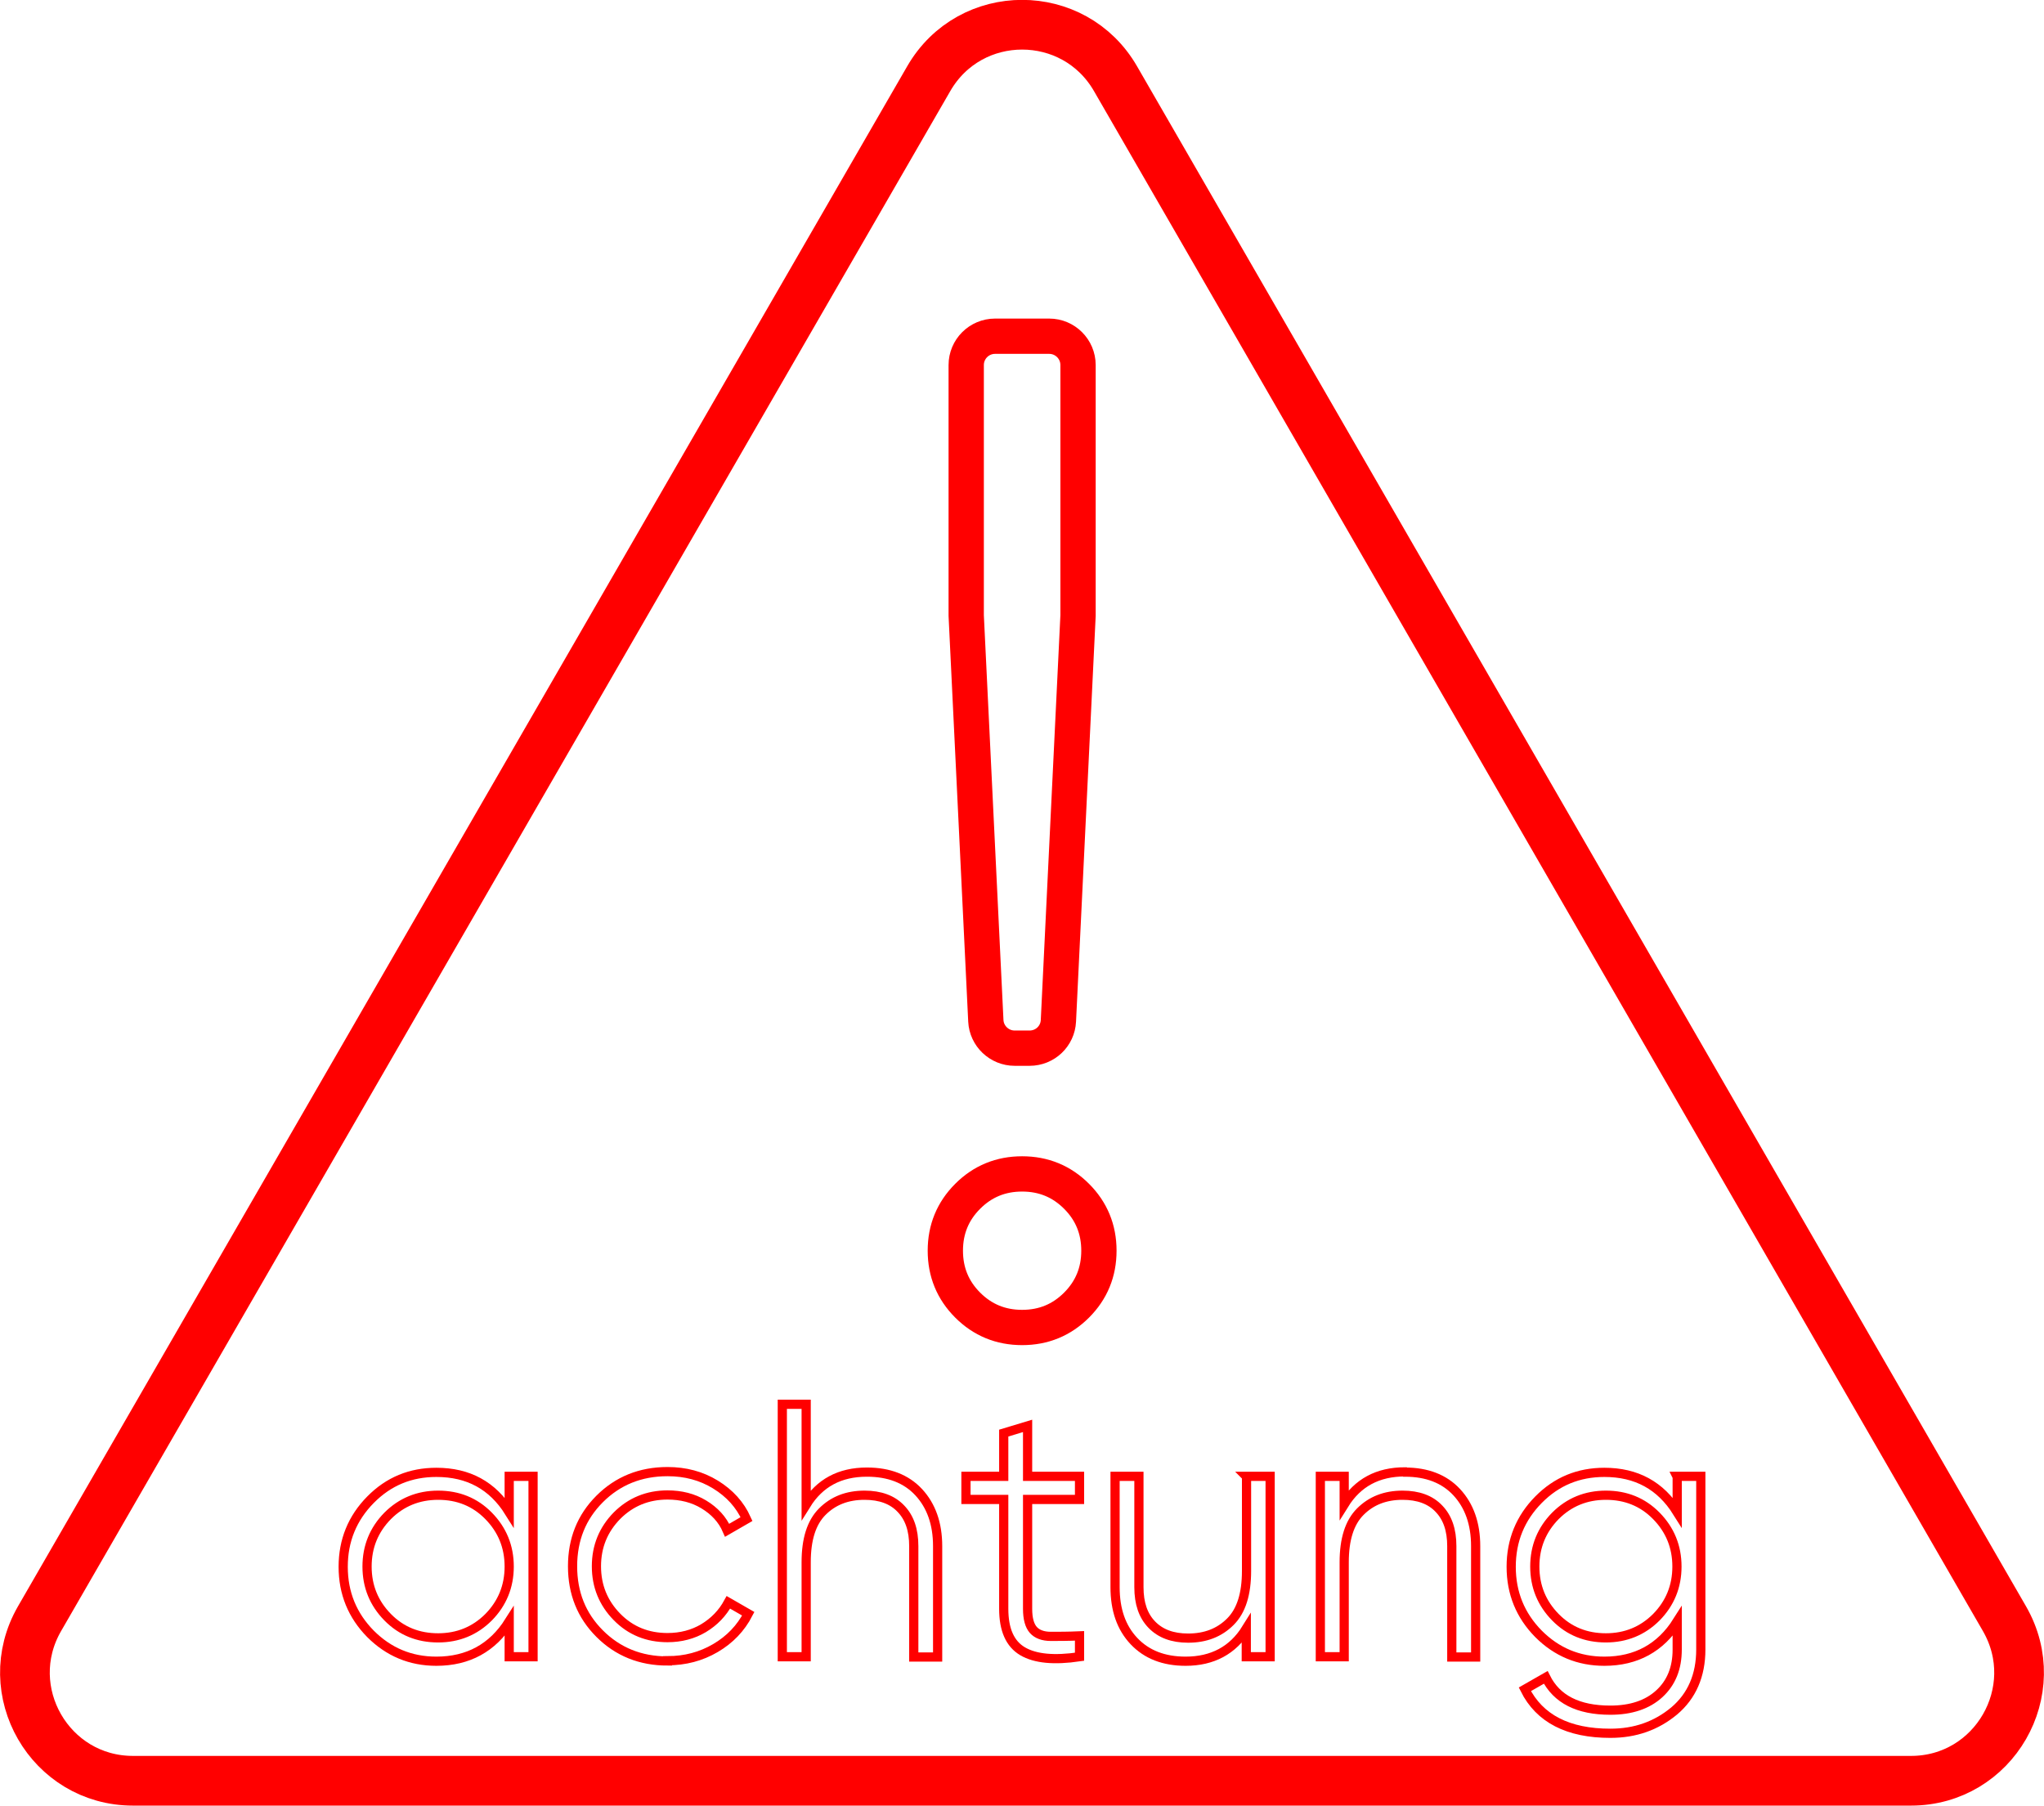
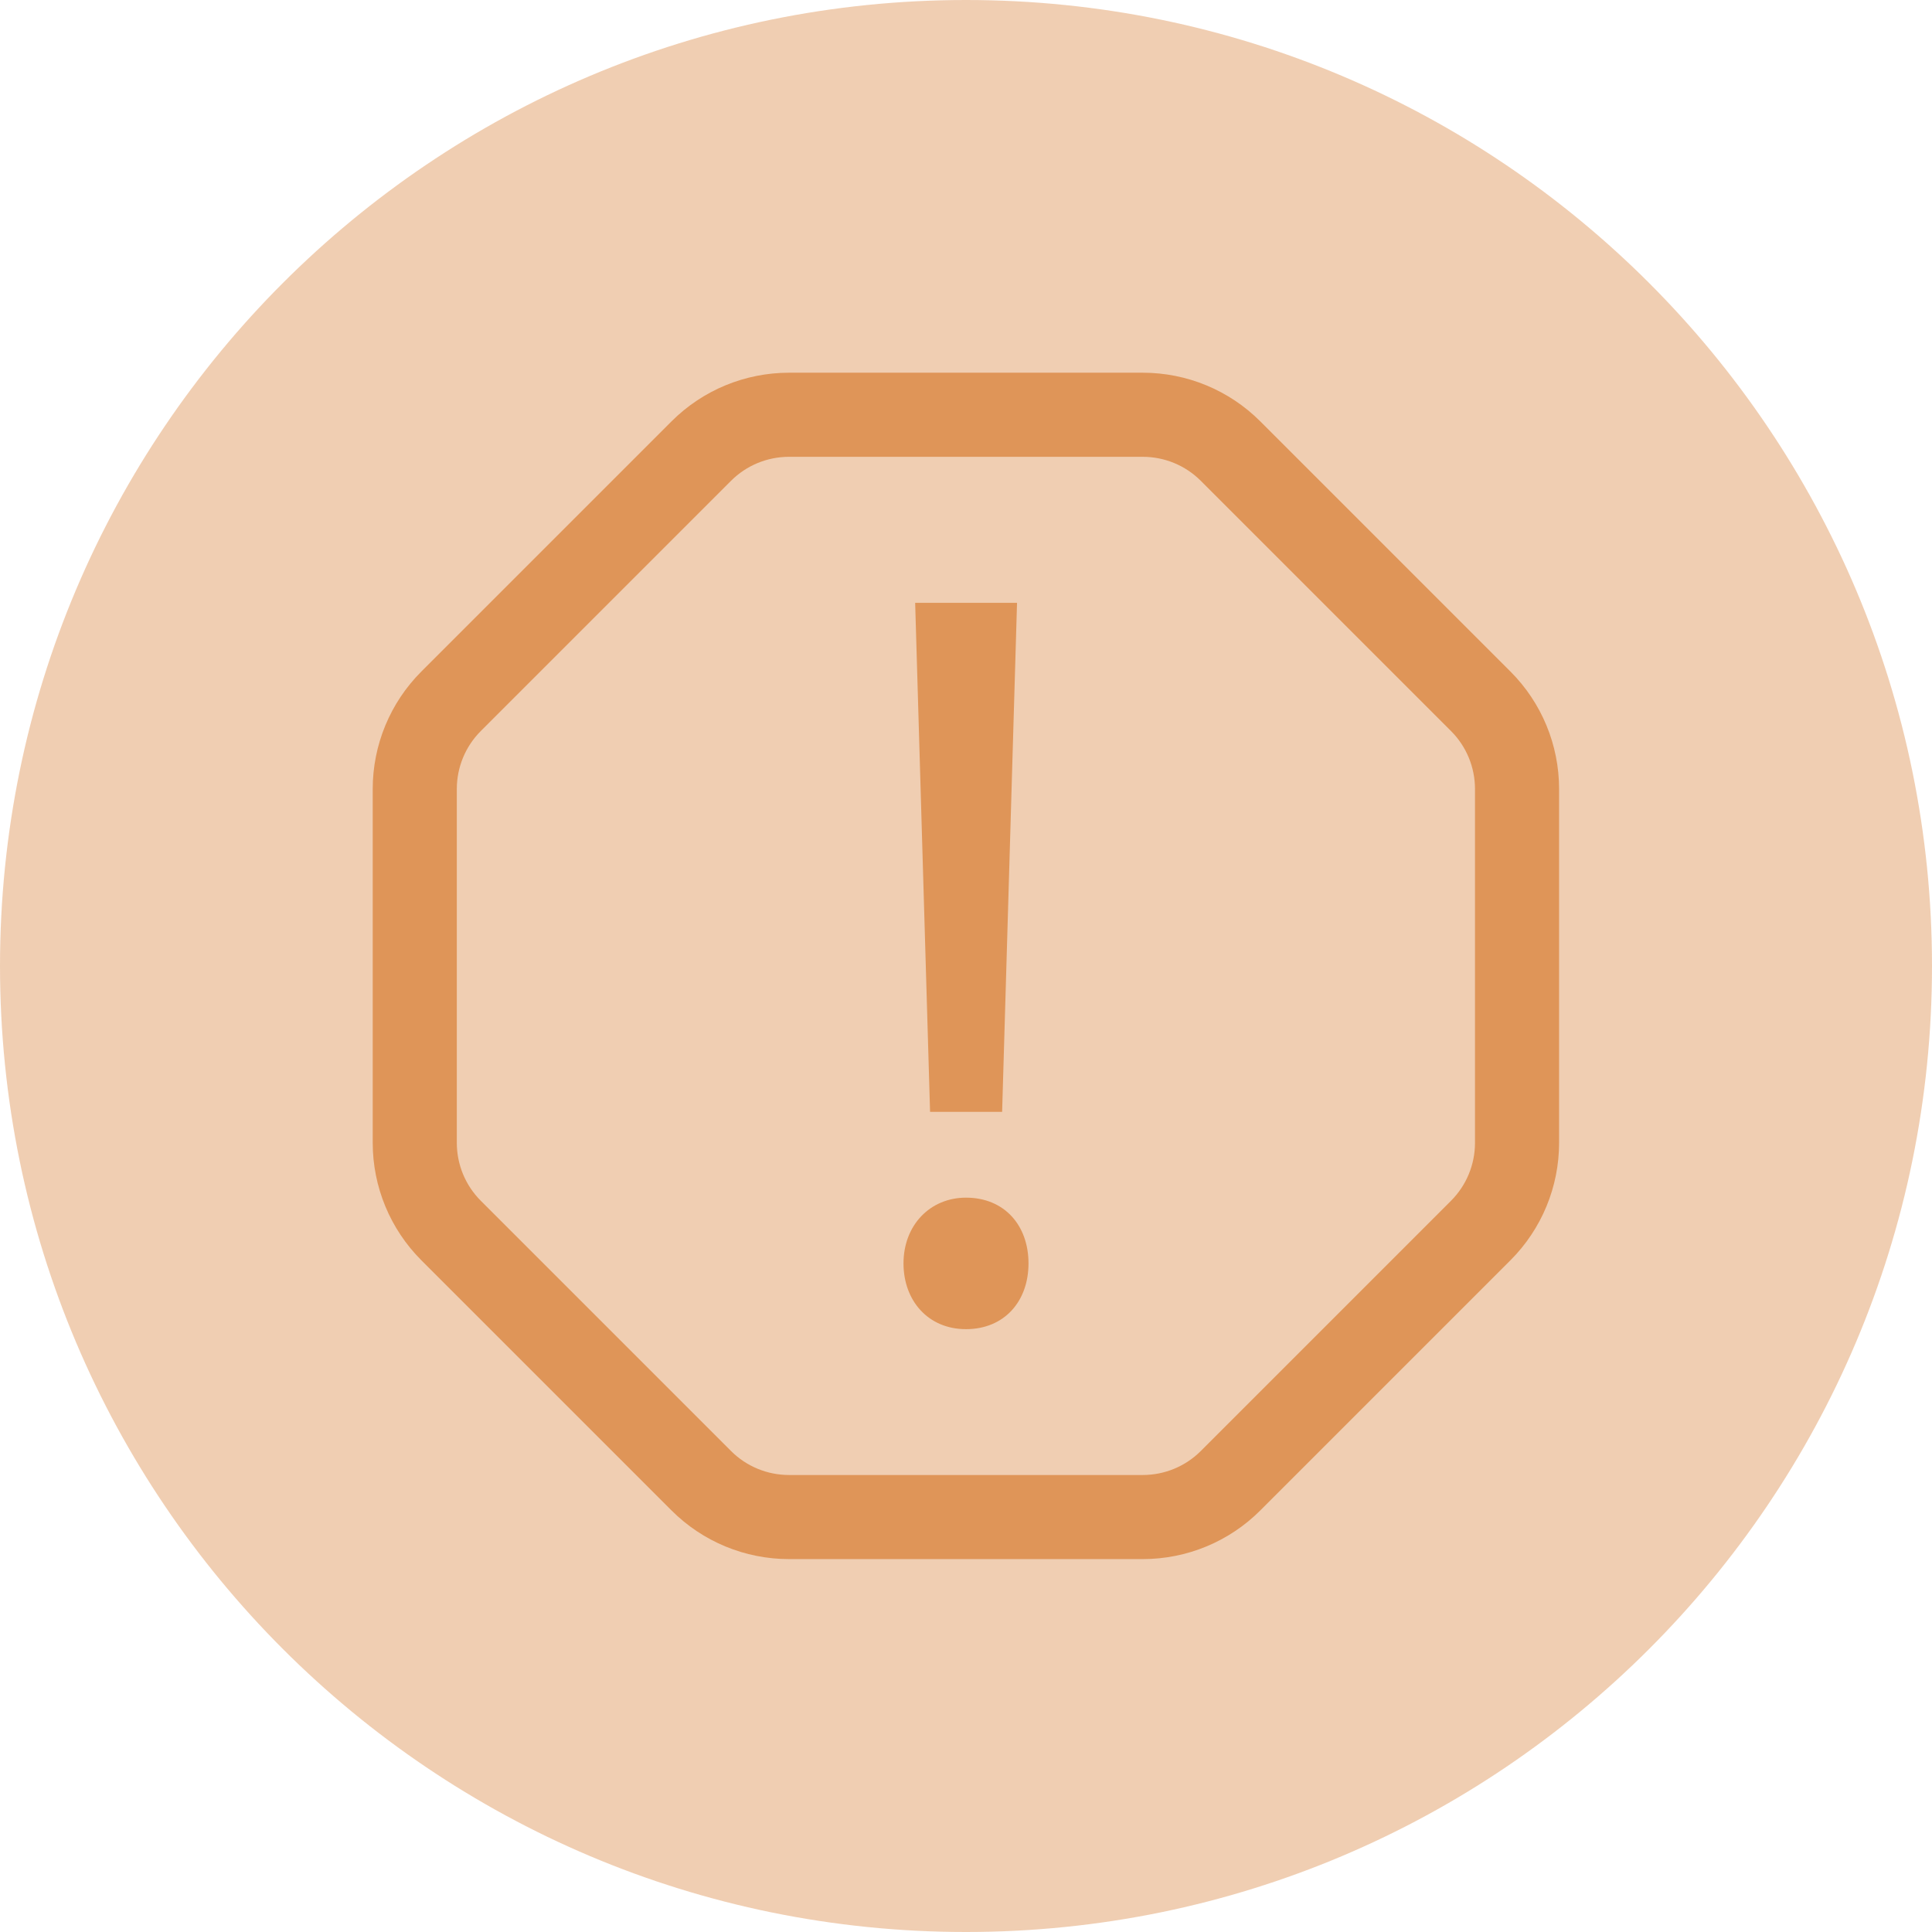
- <svg xmlns="http://www.w3.org/2000/svg" id="_Слой_2" data-name="Слой 2" viewBox="0 0 82.25 72.66">
+ <svg xmlns="http://www.w3.org/2000/svg" id="_Слой_2" data-name="Слой 2" viewBox="0 0 101.08 101.08">
  <defs>
    <style>
-       .cls-1 {
-         stroke-width: 1.42px;
+       .cls-1, .cls-2 {
+         fill: #df9558;
      }

-       .cls-1, .cls-2, .cls-3 {
+       .cls-3 {
        fill: none;
-         stroke: red;
+         stroke: #df9558;
        stroke-miterlimit: 10;
+         stroke-width: 4.4px;
      }

      .cls-2 {
-         stroke-linecap: round;
-         stroke-width: 2px;
-       }
- 
-       .cls-3 {
-         stroke-width: .37px;
+         opacity: .46;
      }
    </style>
  </defs>
  <g id="_Слой_34" data-name="Слой 34">
-     <path class="cls-2" d="M37.37,3.17L1.59,65.14c-1.67,2.9,.42,6.52,3.76,6.52H76.9c3.34,0,5.43-3.62,3.76-6.52L44.89,3.17c-1.67-2.9-5.85-2.9-7.52,0Z" />
-     <path class="cls-1" d="M43.32,52.52c-.6,.6-1.33,.9-2.19,.9s-1.59-.3-2.19-.9c-.6-.6-.9-1.33-.9-2.19s.3-1.59,.9-2.19,1.33-.9,2.19-.9,1.59,.3,2.19,.9c.6,.6,.9,1.33,.9,2.19s-.3,1.59-.9,2.19Zm-2.49-10.34c-.62,0-1.13-.49-1.16-1.1l-.79-16.31V14.69c0-.64,.52-1.16,1.16-1.16h2.18c.64,0,1.16,.52,1.16,1.16v10.08l-.79,16.31c-.03,.62-.54,1.1-1.16,1.1h-.6Z" />
-     <g>
-       <path class="cls-3" d="M20.49,59.41h.96v7.26h-.96v-1.42c-.67,1.06-1.65,1.6-2.93,1.6-1.04,0-1.92-.37-2.65-1.1-.73-.74-1.1-1.64-1.1-2.7s.37-1.96,1.1-2.7c.73-.74,1.61-1.1,2.65-1.1,1.29,0,2.26,.53,2.93,1.6v-1.42Zm-4.89,5.67c.55,.56,1.23,.83,2.03,.83s1.48-.28,2.03-.83c.55-.56,.83-1.24,.83-2.04s-.28-1.48-.83-2.04c-.55-.56-1.23-.83-2.03-.83s-1.48,.28-2.03,.83c-.55,.56-.83,1.24-.83,2.04s.28,1.48,.83,2.04Z" />
-       <path class="cls-3" d="M26.86,66.84c-1.09,0-2-.37-2.73-1.1s-1.09-1.63-1.09-2.71,.36-1.98,1.09-2.71c.73-.73,1.64-1.1,2.73-1.1,.72,0,1.36,.17,1.93,.52s.99,.81,1.25,1.39l-.78,.45c-.19-.44-.51-.78-.94-1.04-.43-.26-.92-.38-1.46-.38-.8,0-1.48,.28-2.03,.83-.55,.56-.83,1.24-.83,2.04s.28,1.48,.83,2.04c.55,.56,1.23,.83,2.03,.83,.54,0,1.03-.13,1.45-.38,.43-.26,.76-.6,1-1.04l.8,.46c-.3,.58-.74,1.04-1.32,1.38-.58,.34-1.22,.51-1.93,.51Z" />
-       <path class="cls-3" d="M34.89,59.24c.88,0,1.58,.27,2.08,.81s.76,1.26,.76,2.17v4.46h-.96v-4.46c0-.65-.17-1.15-.52-1.51-.34-.36-.83-.54-1.46-.54-.7,0-1.26,.22-1.7,.66-.44,.44-.65,1.12-.65,2.04v3.8h-.96v-10.16h.96v4.04c.54-.87,1.35-1.31,2.44-1.31Z" />
-       <path class="cls-3" d="M43.44,60.34h-2.09v4.4c0,.4,.08,.68,.23,.85,.15,.17,.39,.26,.7,.26,.31,0,.7,0,1.16-.02v.84c-1.02,.15-1.78,.08-2.29-.22-.51-.3-.76-.87-.76-1.71v-4.4h-1.52v-.93h1.52v-1.74l.96-.29v2.03h2.09v.93Z" />
-       <path class="cls-3" d="M50.15,59.41h.96v7.26h-.96v-1.13c-.54,.87-1.36,1.31-2.44,1.31-.88,0-1.57-.27-2.08-.81-.51-.54-.76-1.26-.76-2.17v-4.46h.96v4.46c0,.65,.17,1.15,.52,1.51s.83,.54,1.46,.54c.7,0,1.26-.22,1.7-.66s.65-1.12,.65-2.04v-3.8Z" />
-       <path class="cls-3" d="M56.54,59.24c.88,0,1.58,.27,2.08,.81s.76,1.26,.76,2.17v4.46h-.96v-4.46c0-.65-.17-1.15-.52-1.51-.34-.36-.83-.54-1.46-.54-.7,0-1.26,.22-1.7,.66-.44,.44-.65,1.12-.65,2.04v3.8h-.96v-7.26h.96v1.13c.54-.87,1.35-1.31,2.44-1.31Z" />
-       <path class="cls-3" d="M67.48,59.41h.96v6.97c0,1.04-.36,1.87-1.07,2.47-.72,.6-1.57,.9-2.57,.9-1.7,0-2.85-.59-3.44-1.77l.84-.48c.44,.88,1.3,1.32,2.6,1.32,.83,0,1.49-.22,1.97-.66,.48-.44,.72-1.03,.72-1.78v-1.13c-.67,1.06-1.65,1.6-2.93,1.6-1.04,0-1.92-.37-2.65-1.1-.73-.74-1.1-1.64-1.1-2.7s.37-1.96,1.1-2.7c.73-.74,1.61-1.1,2.65-1.1,1.29,0,2.26,.53,2.93,1.6v-1.42Zm-4.89,5.67c.55,.56,1.23,.83,2.03,.83s1.48-.28,2.03-.83c.55-.56,.83-1.24,.83-2.04s-.28-1.48-.83-2.04c-.55-.56-1.23-.83-2.03-.83s-1.48,.28-2.03,.83c-.55,.56-.83,1.24-.83,2.04s.28,1.48,.83,2.04Z" />
-     </g>
+     <circle class="cls-2" cx="50.54" cy="50.54" r="50.54" />
+     <path class="cls-3" d="M59.79,21.7h-18.51c-1.72,0-3.37,.68-4.59,1.9l-13.09,13.09c-1.22,1.22-1.9,2.87-1.9,4.59v18.51c0,1.72,.68,3.37,1.9,4.59l13.09,13.09c1.22,1.22,2.87,1.9,4.59,1.9h18.51c1.72,0,3.37-.68,4.59-1.9l13.09-13.09c1.22-1.22,1.9-2.87,1.9-4.59v-18.51c0-1.72-.68-3.37-1.9-4.59l-13.09-13.09c-1.22-1.22-2.87-1.9-4.59-1.9Z" />
+     <path class="cls-1" d="M47.27,66.1c0-2,1.39-3.44,3.27-3.44,2,0,3.27,1.44,3.27,3.44s-1.28,3.44-3.27,3.44-3.27-1.5-3.27-3.44Zm1.39-7.93l-.78-26.63h5.33l-.78,26.63h-3.77Z" />
  </g>
</svg>
